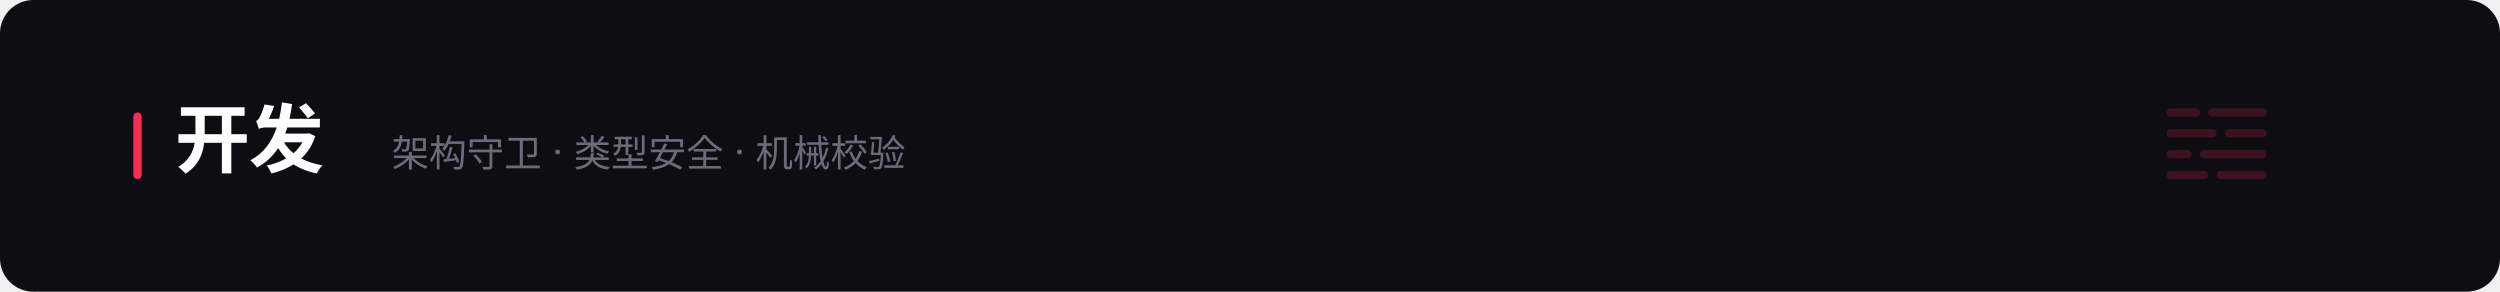
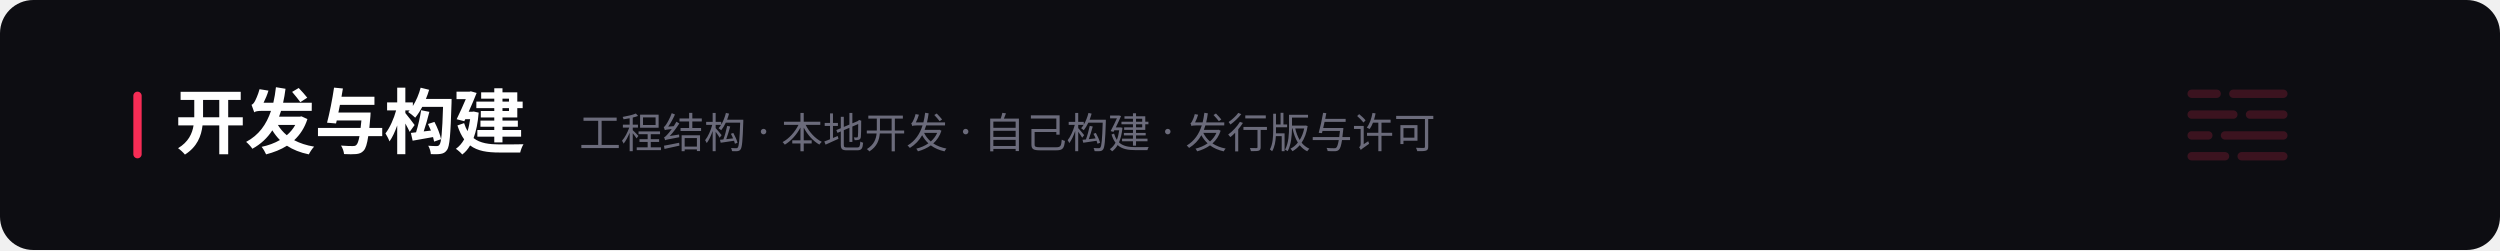
- <svg xmlns="http://www.w3.org/2000/svg" width="1200" height="140" viewBox="0 0 1200 140" role="img" aria-labelledby="dtitle ddesc">
-   <rect width="1200" height="140" rx="16" fill="#0d0d12" />
-   <rect x="64" y="54" width="4" height="32" rx="2" fill="#f62c55" />
-   <text x="84" y="80" font-family="-apple-system, BlinkMacSystemFont, 'Segoe UI', 'PingFang SC', 'Hiragino Sans GB', sans-serif" font-size="36" font-weight="700" fill="#ffffff" letter-spacing="-0.5">
-     开发
+ <svg xmlns="http://www.w3.org/2000/svg" width="1200" height="120" viewBox="0 0 1200 120" role="img" aria-labelledby="dtitle ddesc">
+   <rect width="1200" height="120" rx="16" fill="#0d0d12" />
+   <rect x="64" y="44" width="4" height="32" rx="2" fill="#f62c55" />
+   <text x="84" y="71" font-family="Montserrat, -apple-system, BlinkMacSystemFont, 'Segoe UI', 'PingFang SC', 'Hiragino Sans GB', sans-serif" font-size="34" font-weight="700" fill="#ffffff" letter-spacing="-0.5">
+     开发与构建
  </text>
-   <text x="188" y="80" font-family="-apple-system, BlinkMacSystemFont, 'Segoe UI', 'PingFang SC', 'Hiragino Sans GB', sans-serif" font-size="18" font-weight="400" fill="#6b6b7b">
-     架构守卫 · 类型安全 · 机械校验
+   <text x="278" y="71" font-family="-apple-system, BlinkMacSystemFont, 'Segoe UI', 'PingFang SC', 'Hiragino Sans GB', sans-serif" font-size="20" font-weight="400" fill="#6b6b7b">
+     工程结构 · 本地开发 · 自己构建 · 发行版与许可
  </text>
-   <g transform="translate(1040 52)" opacity="0.2">
+   <g transform="translate(1050 43)" opacity="0.2">
    <rect x="0" y="0" width="16" height="4" rx="2" fill="#f62c55" />
    <rect x="20" y="0" width="28" height="4" rx="2" fill="#f62c55" />
    <rect x="0" y="10" width="24" height="4" rx="2" fill="#f62c55" />
    <rect x="28" y="10" width="20" height="4" rx="2" fill="#f62c55" />
    <rect x="0" y="20" width="12" height="4" rx="2" fill="#f62c55" />
    <rect x="16" y="20" width="32" height="4" rx="2" fill="#f62c55" />
    <rect x="0" y="30" width="20" height="4" rx="2" fill="#f62c55" />
    <rect x="24" y="30" width="24" height="4" rx="2" fill="#f62c55" />
  </g>
</svg>
